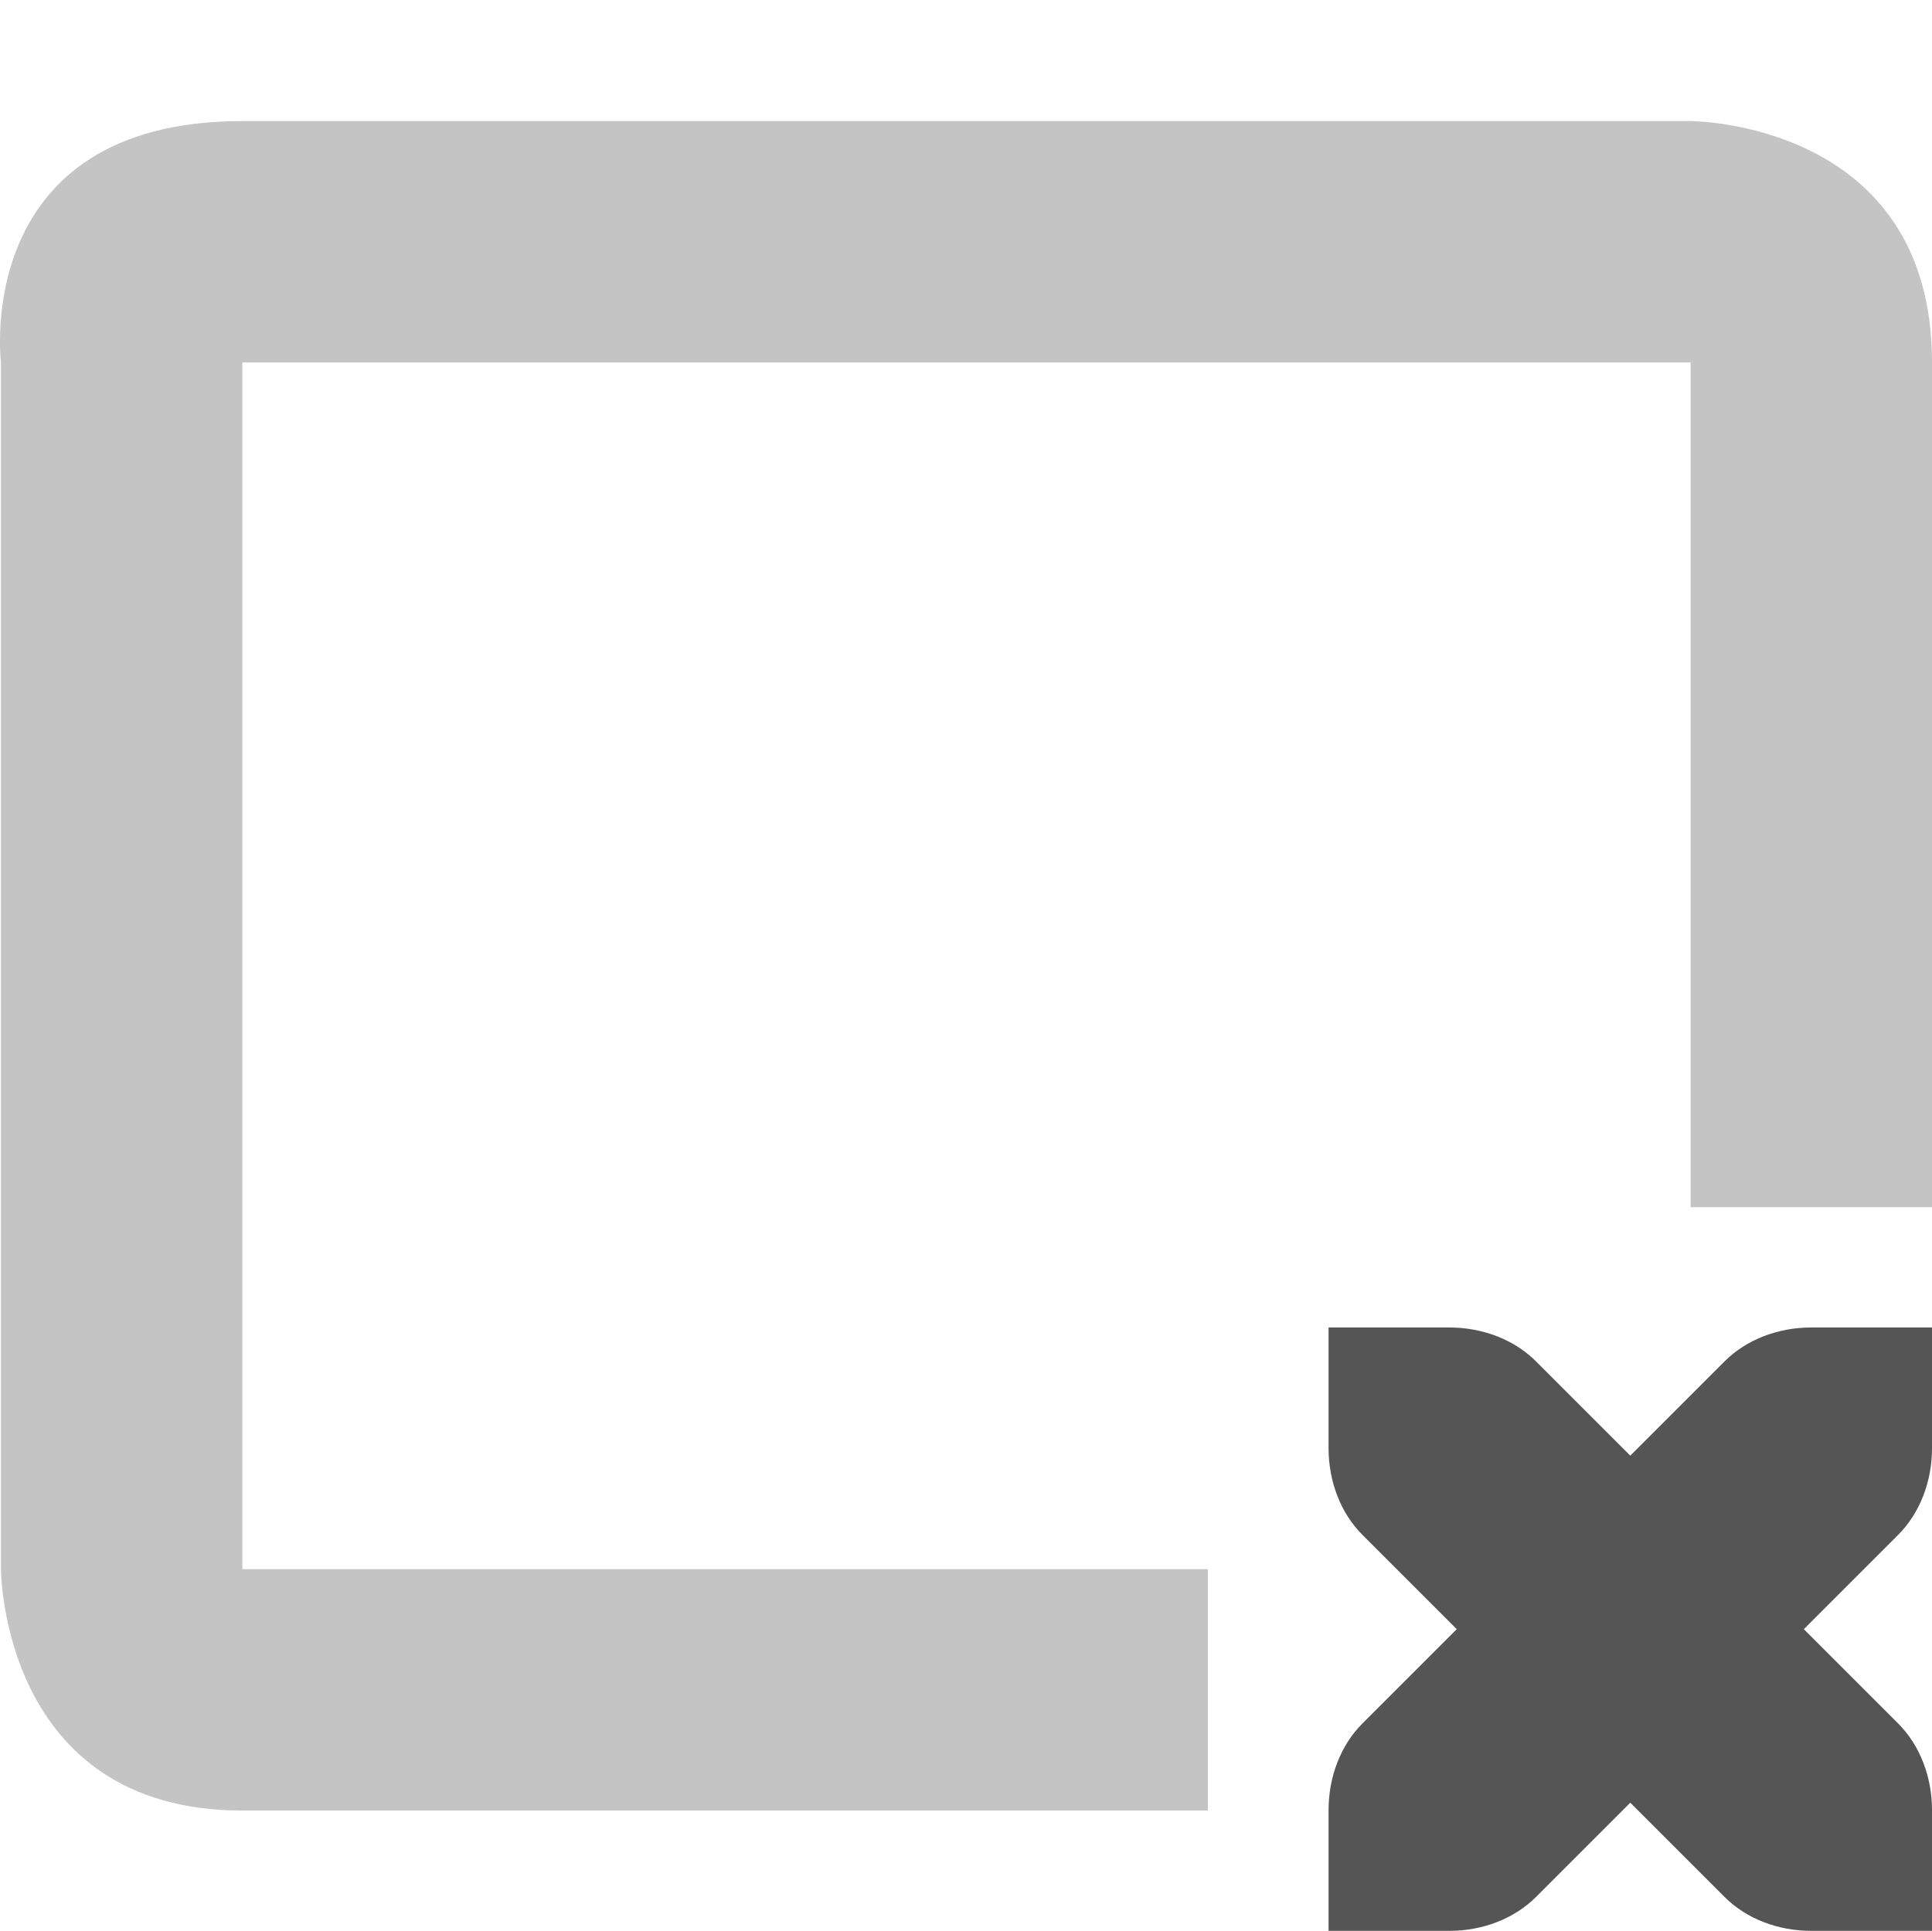
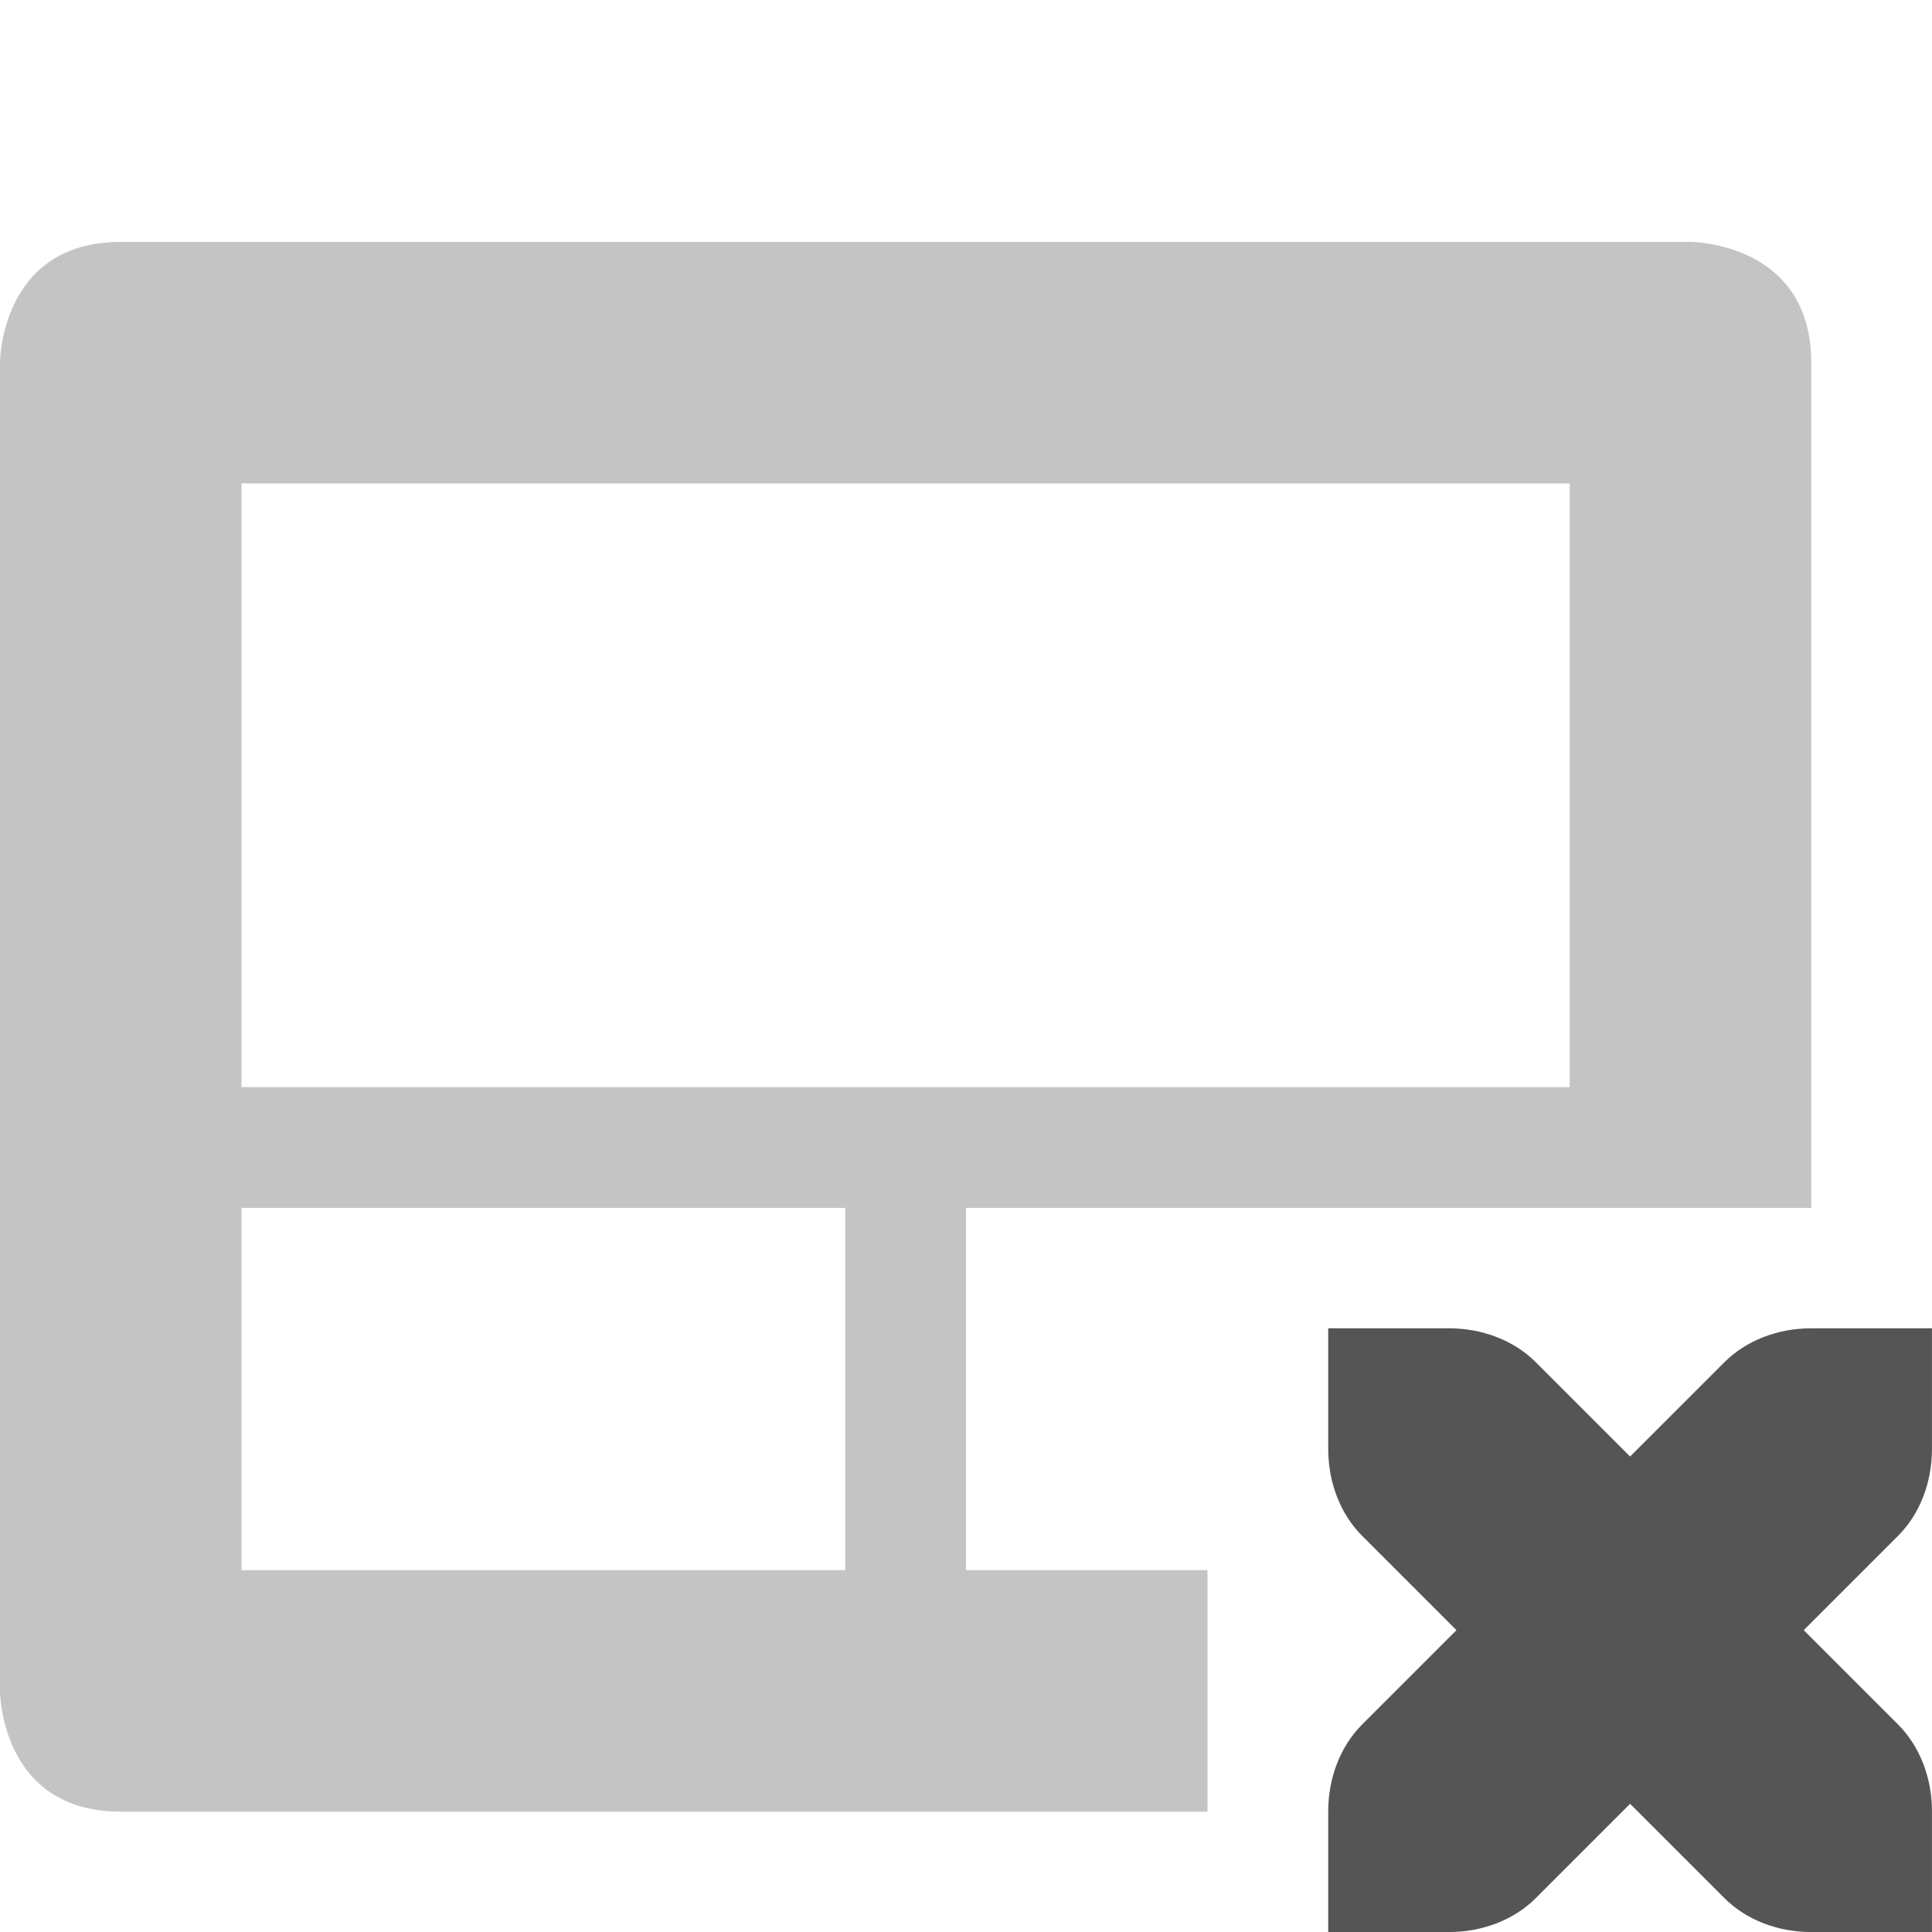
- <svg xmlns="http://www.w3.org/2000/svg" xmlns:ns1="http://www.openswatchbook.org/uri/2009/osb" height="16" id="svg7384" style="enable-background:new" version="1.1" width="16.008">
+ <svg xmlns="http://www.w3.org/2000/svg" xmlns:ns1="http://www.openswatchbook.org/uri/2009/osb" height="16" id="svg7384" style="enable-background:new" version="1.1" width="16">
  <defs id="defs7386">
    <linearGradient id="linearGradient5606" ns1:paint="solid">
      <stop id="stop5608" offset="0" style="stop-color:#000000;stop-opacity:1;" />
    </linearGradient>
    <filter id="filter7554" style="color-interpolation-filters:sRGB">
      <feBlend id="feBlend7556" in2="BackgroundImage" mode="darken" />
    </filter>
  </defs>
-   <g id="layer9" style="display:inline" transform="translate(-344.9919,295.0034)">
-     <path d="m 347,-294 c -2.25,10e-6 -2,2 -2,2 l 0,10 c 0,0 0,2 2,2 l 8,0 0,-2 -8,0 0,-10 12,0 0,7 2,0 0,-7 c 0,-2 -2,-2 -2,-2 l -12,0 z" id="path10471" style="opacity:0.35;fill:#555555;fill-opacity:1;stroke:none" />
-     <path d="m 356,-284.003 0,1 c 0,0.276 0.1,0.538 0.281,0.719 l 0.781,0.781 -0.781,0.781 c -0.181,0.181 -0.281,0.443 -0.281,0.719 l 0,1 1,0 c 0.276,0 0.538,-0.1 0.719,-0.281 l 0.781,-0.781 0.781,0.781 c 0.181,0.181 0.443,0.281 0.719,0.281 l 1,0 0,-1 c 0,-0.276 -0.1,-0.538 -0.281,-0.719 l -0.781,-0.781 0.781,-0.781 c 0.181,-0.181 0.281,-0.443 0.281,-0.719 l 0,-1 -1,0 c -0.276,0 -0.538,0.1 -0.719,0.281 l -0.781,0.781 -0.781,-0.781 c -0.181,-0.181 -0.443,-0.281 -0.719,-0.281 l -1,0 z" id="path2987-7-9-8-5-1-5" style="display:inline;fill:#555555;fill-opacity:1;stroke:none;enable-background:new" />
+   <g id="layer9" style="display:inline" transform="translate(-385.0002,295.0034)">
+     <path d="m 386,-293 c -1,0 -1,1 -1,1 l 0,11 c 0,0 0,1 1,1 l 9,0 0,-2 -2,0 0,-3 5,0 2,0 0,-7 c 0,-1 -1,-1 -1,-1 l -13,0 z m 1,2 11,0 0,5 -11,0 0,-5 z m 0,6 5,0 0,3 -5,0 0,-3 z" id="path10471" style="opacity:0.35;fill:#555555;fill-opacity:1;stroke:none" />
+     <path d="m 396,-284.003 0,1 c 0,0.276 0.1,0.538 0.281,0.719 l 0.781,0.781 -0.781,0.781 c -0.181,0.181 -0.281,0.443 -0.281,0.719 l 0,1 1,0 c 0.276,0 0.538,-0.1 0.719,-0.281 l 0.781,-0.781 0.781,0.781 c 0.181,0.181 0.443,0.281 0.719,0.281 l 1,0 0,-1 c 0,-0.276 -0.1,-0.538 -0.281,-0.719 l -0.781,-0.781 0.781,-0.781 c 0.181,-0.181 0.281,-0.443 0.281,-0.719 l 0,-1 -1,0 c -0.276,0 -0.538,0.1 -0.719,0.281 l -0.781,0.781 -0.781,-0.781 c -0.181,-0.181 -0.443,-0.281 -0.719,-0.281 l -1,0 z" id="path2987-7-9-8-5-1-5" style="display:inline;fill:#555555;fill-opacity:1;stroke:none;enable-background:new" />
  </g>
-   <g id="layer10" style="display:inline;filter:url(#filter7554)" transform="translate(-344.9919,295.0034)" />
-   <g id="layer1" style="display:inline" transform="translate(-103.9917,-321.9966)" />
-   <g id="layer14" style="display:inline" transform="translate(-344.9919,295.0034)" />
-   <g id="layer15" style="display:inline" transform="translate(-344.9919,295.0034)" />
-   <g id="g71291" style="display:inline" transform="translate(-344.9919,295.0034)" />
-   <g id="layer2" style="display:inline" transform="translate(-103.9917,-171.9966)" />
-   <g id="g6058" style="display:inline" transform="translate(-103.9917,-171.9966)" />
-   <g id="layer12" style="display:inline" transform="translate(-344.9919,295.0034)" />
+   <g id="layer10" style="display:inline;filter:url(#filter7554)" transform="translate(-385.0002,295.0034)" />
+   <g id="layer1" style="display:inline" transform="translate(-144,-321.9966)" />
+   <g id="layer14" style="display:inline" transform="translate(-385.0002,295.0034)" />
+   <g id="layer15" style="display:inline" transform="translate(-385.0002,295.0034)" />
+   <g id="g71291" style="display:inline" transform="translate(-385.0002,295.0034)" />
+   <g id="layer2" style="display:inline" transform="translate(-144,-171.9966)" />
+   <g id="g6058" style="display:inline" transform="translate(-144,-171.9966)" />
+   <g id="layer12" style="display:inline" transform="translate(-385.0002,295.0034)" />
</svg>
